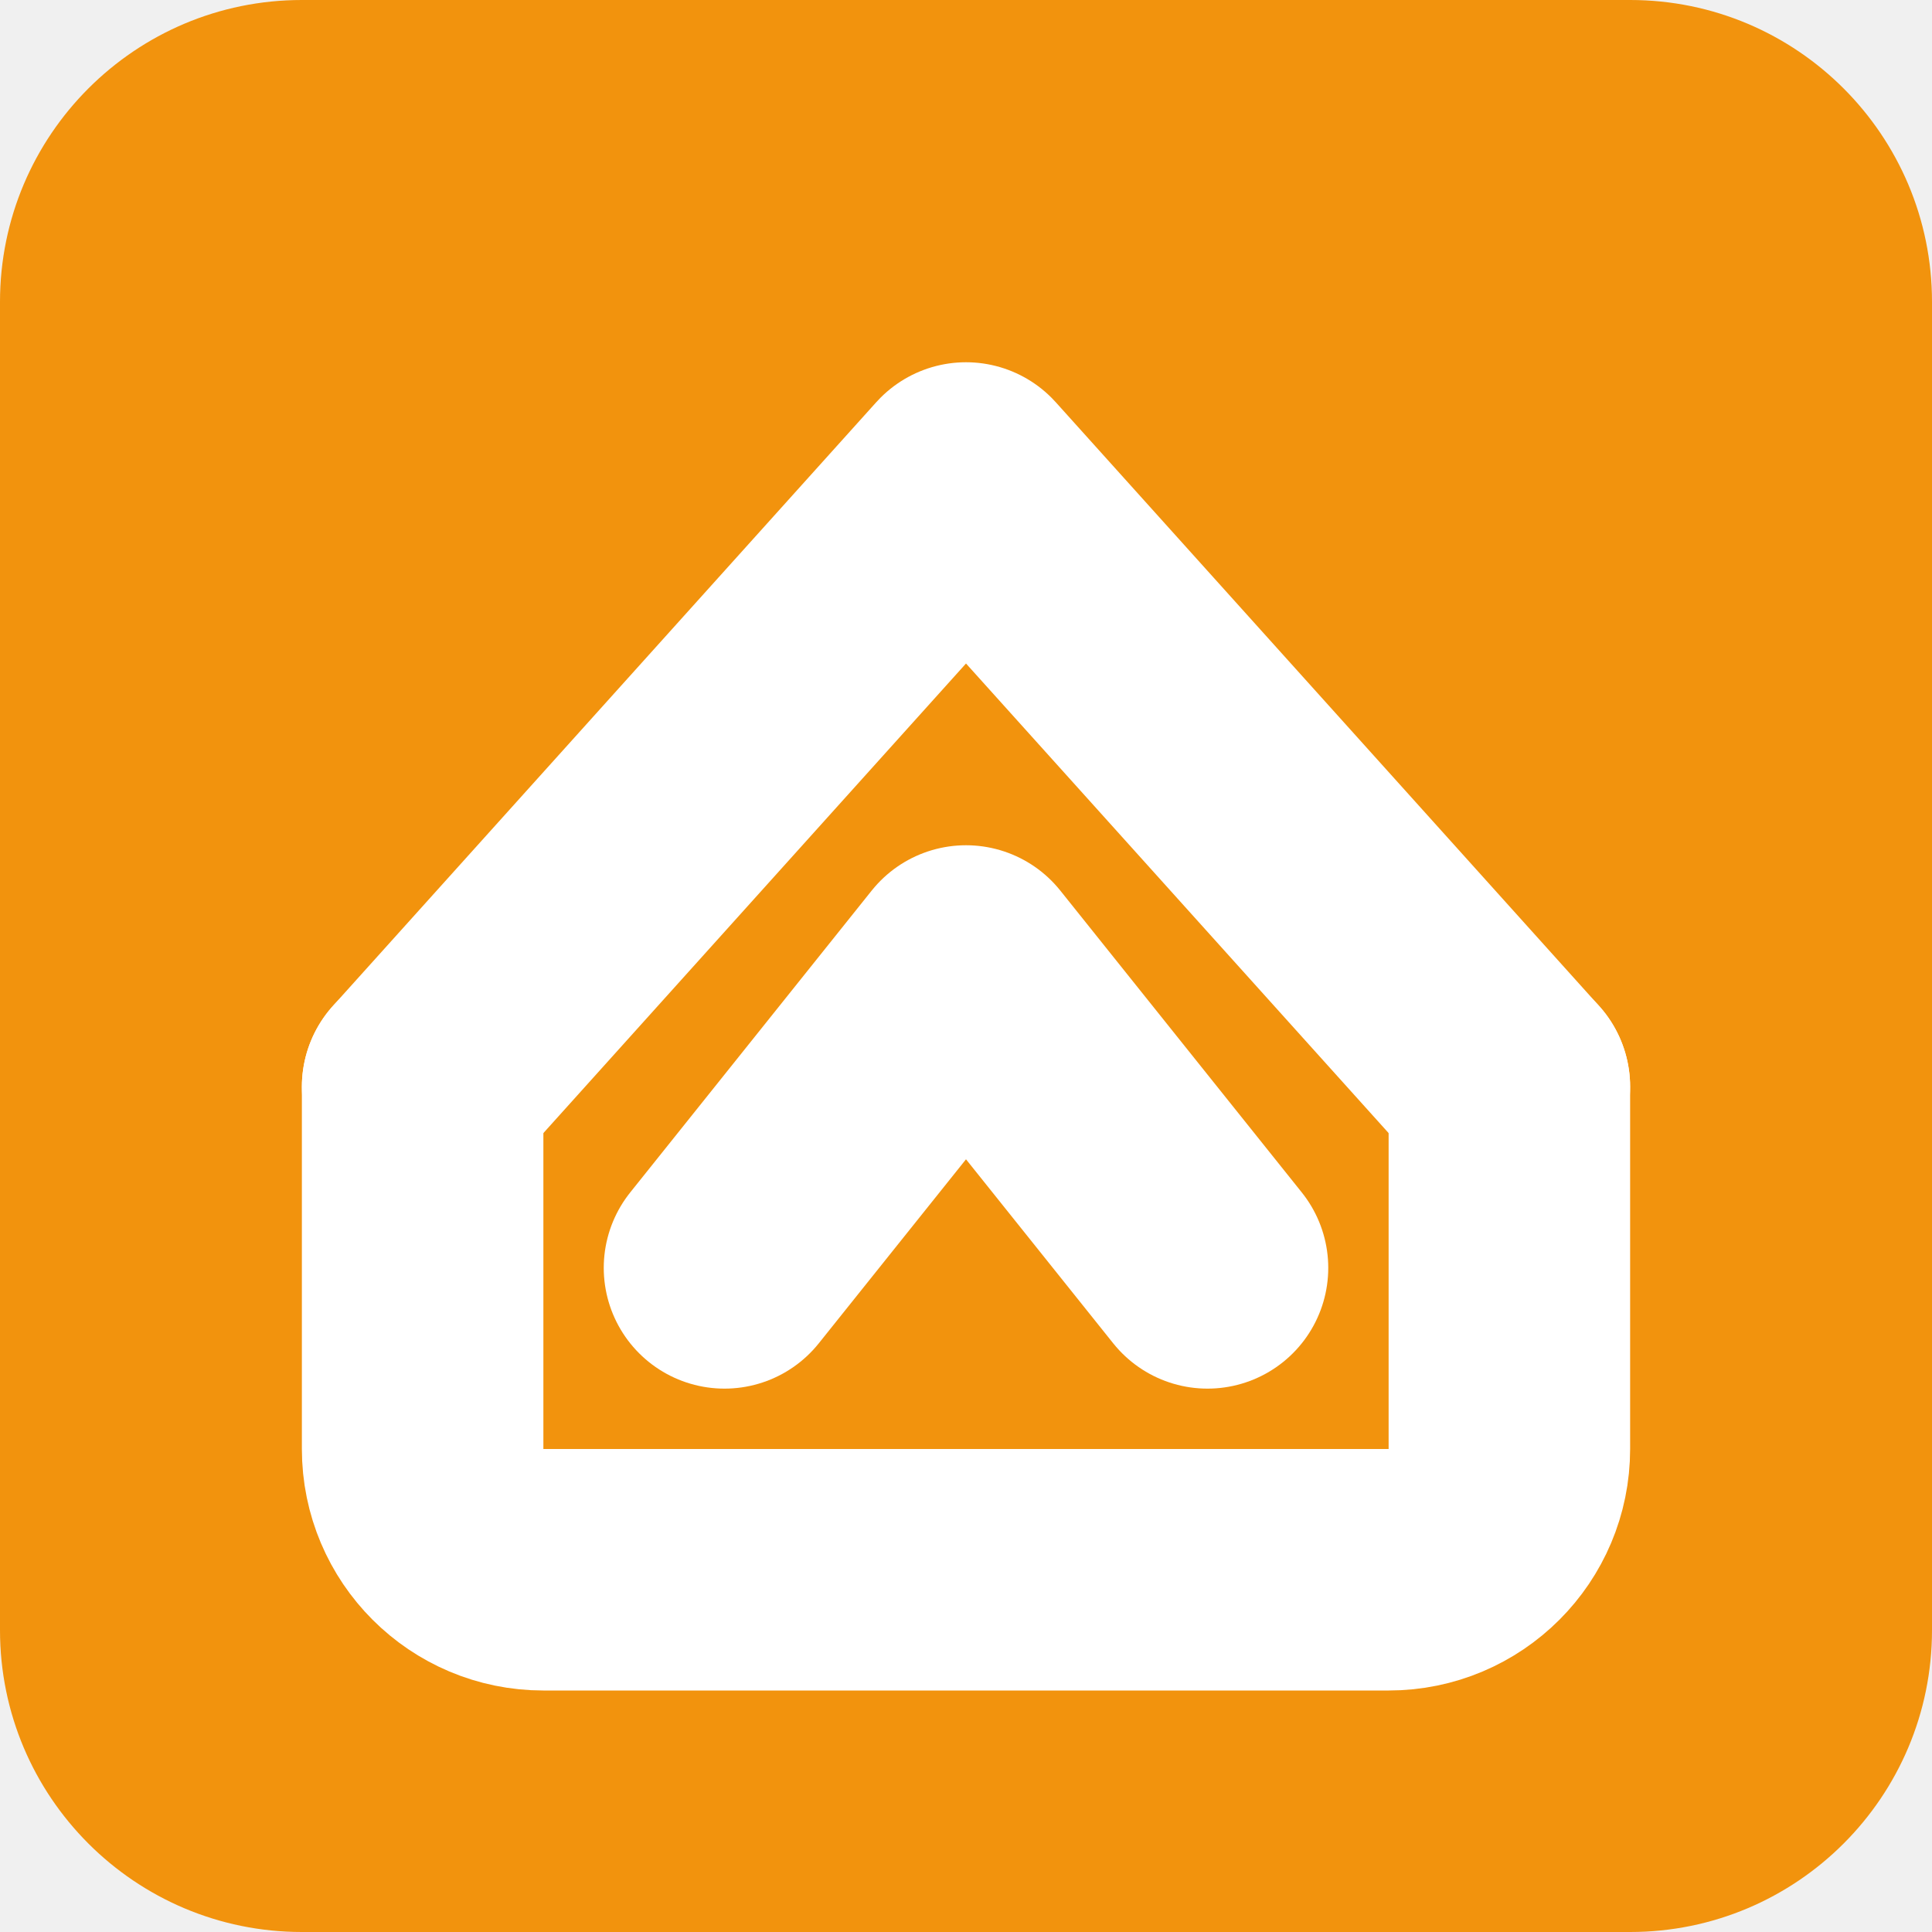
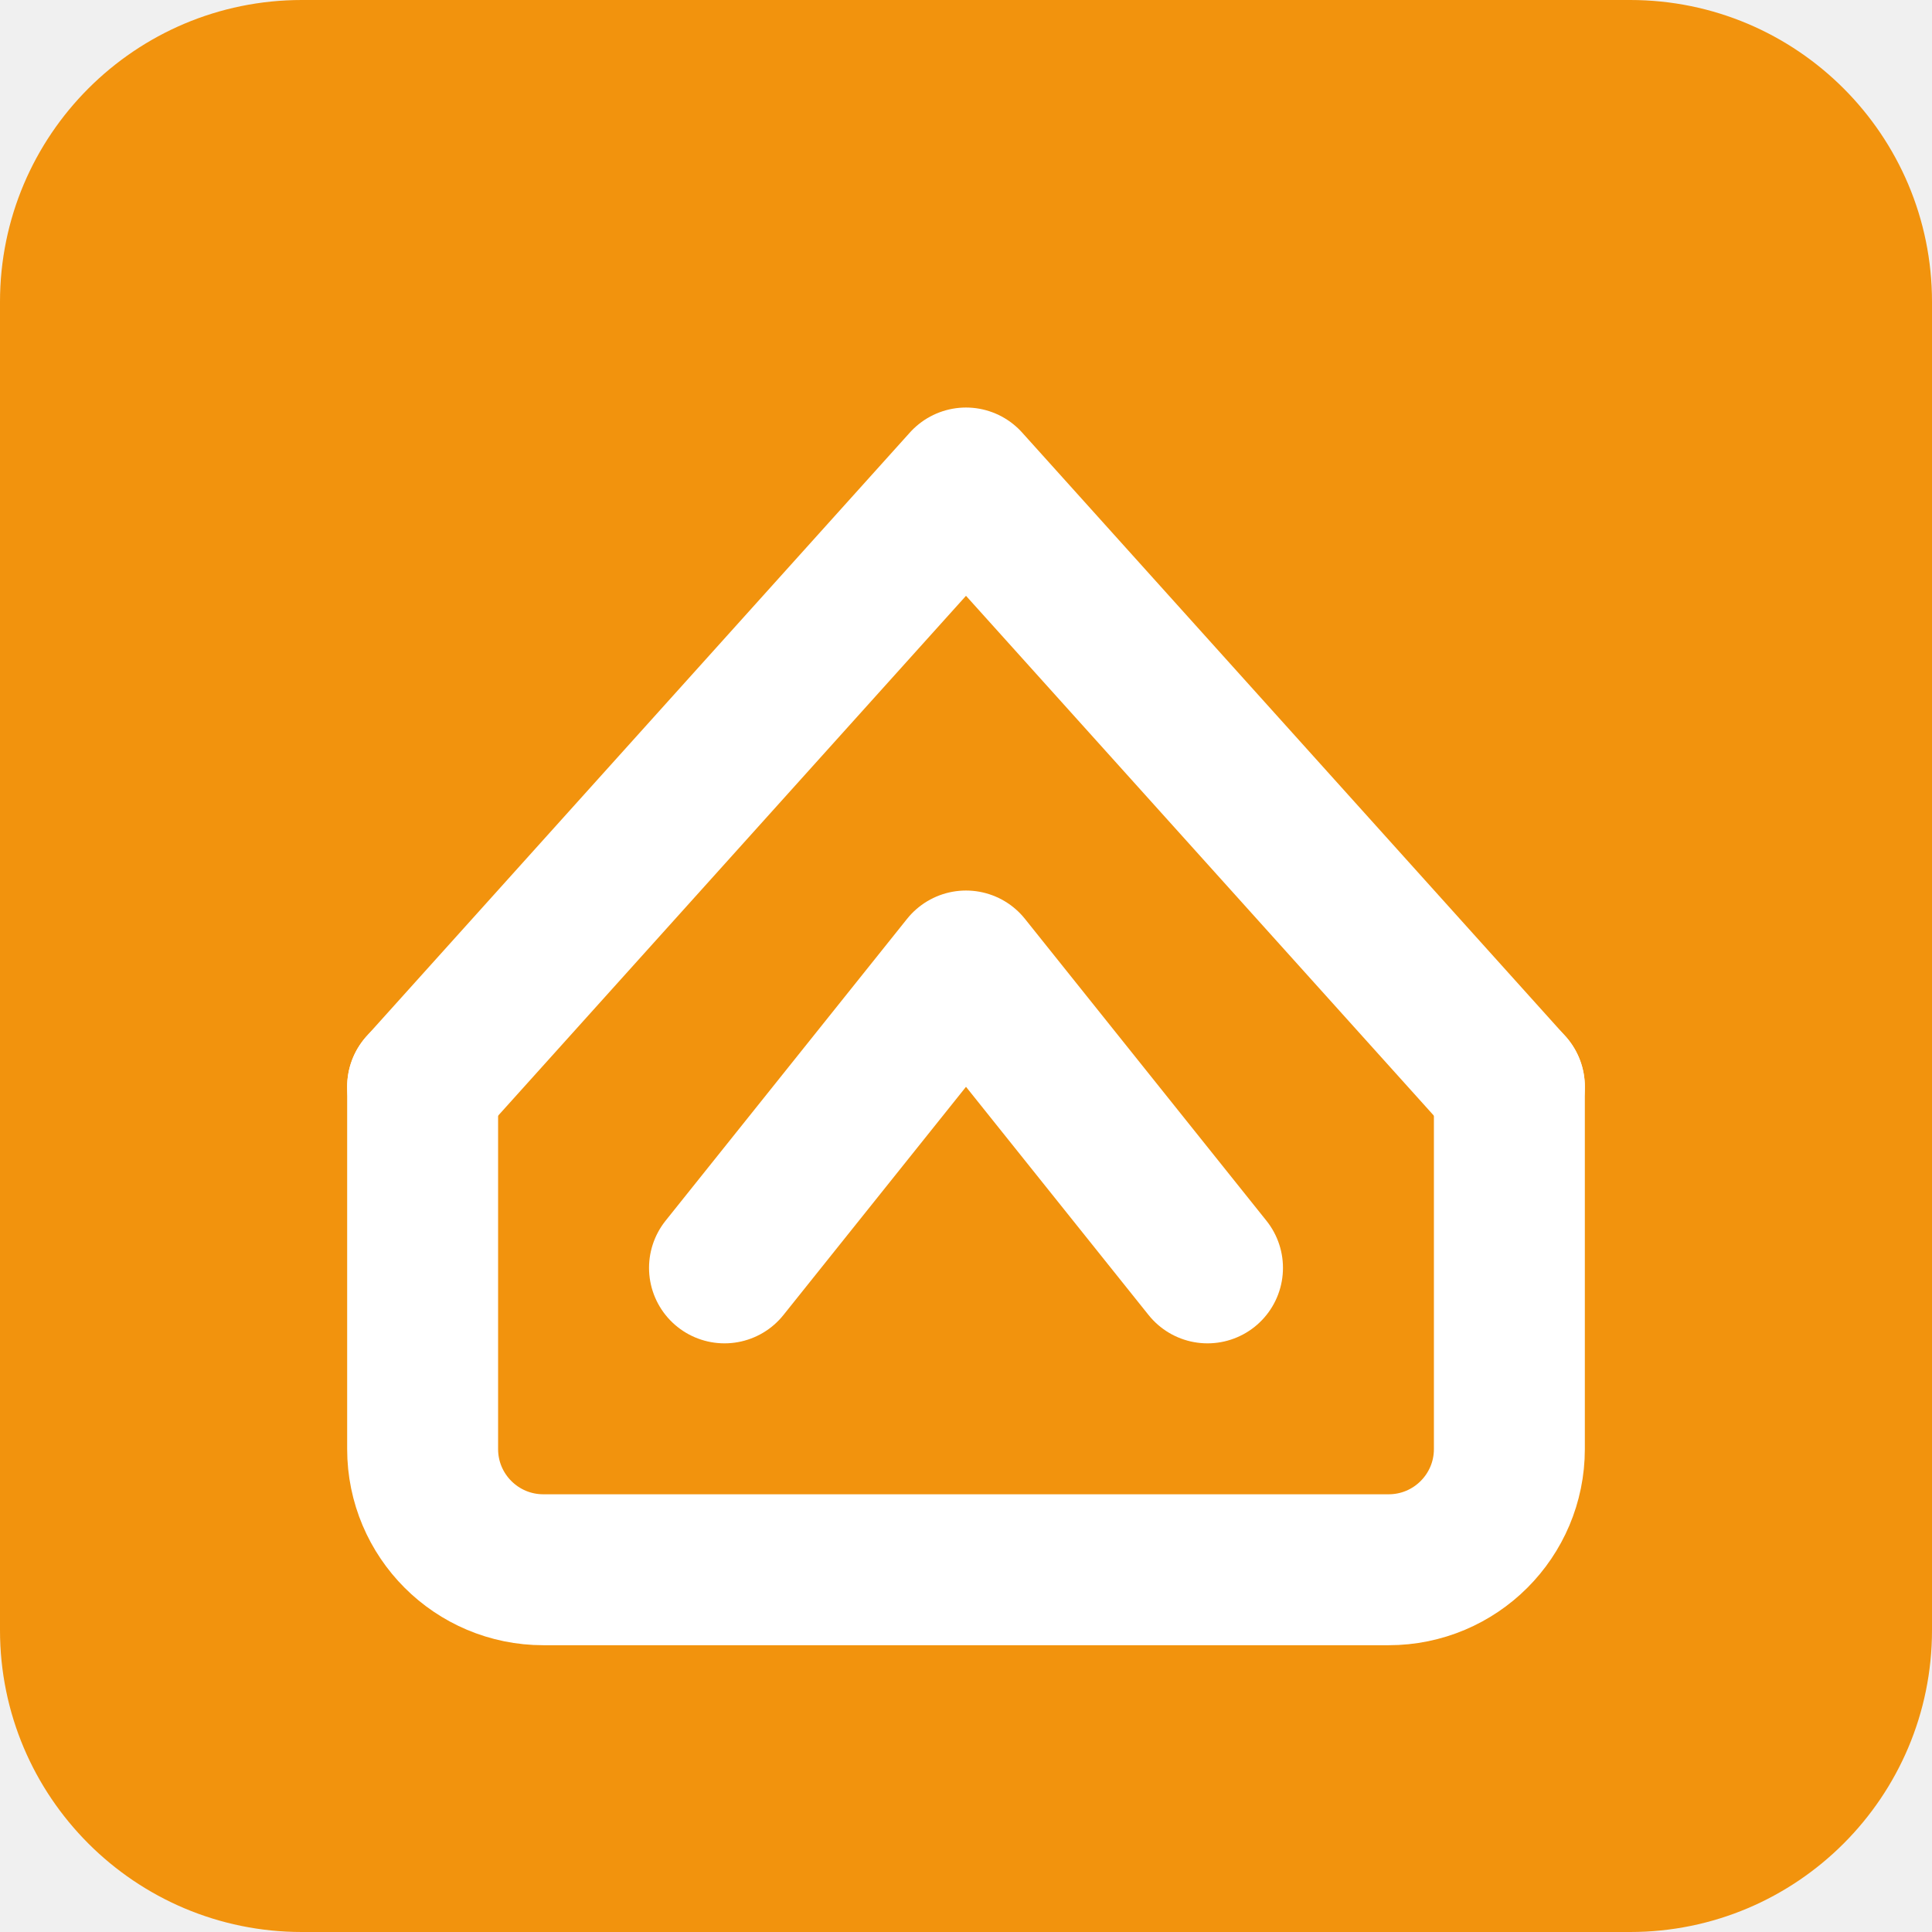
<svg xmlns="http://www.w3.org/2000/svg" width="32" height="32" viewBox="0 0 32 32" fill="none">
  <rect width="32" height="32" rx="5" fill="hsl(35, 90%, 50%)" />
  <g transform="translate(4, 4)">
-     <path d="M3 14L12 4L21 14" stroke="white" stroke-width="4" stroke-linecap="round" stroke-linejoin="round" />
-     <path d="M3 14V20C3 21.105 3.895 22 5 22H19C20.105 22 21 21.105 21 20V14" stroke="white" stroke-width="4" stroke-linecap="round" stroke-linejoin="round" />
-     <path d="M8 17L12 12L16 17" stroke="white" stroke-width="4" stroke-linecap="round" stroke-linejoin="round" fill="none" />
+     <path d="M3 14L12 4L21 14" stroke="white" stroke-width="2.5" stroke-linecap="round" stroke-linejoin="round" />
+     <path d="M3 14V20C3 21.105 3.895 22 5 22H19C20.105 22 21 21.105 21 20V14" stroke="white" stroke-width="2.5" stroke-linecap="round" stroke-linejoin="round" />
+     <path d="M8 17L12 12L16 17" stroke="white" stroke-width="2.5" stroke-linecap="round" stroke-linejoin="round" fill="none" />
  </g>
</svg>
